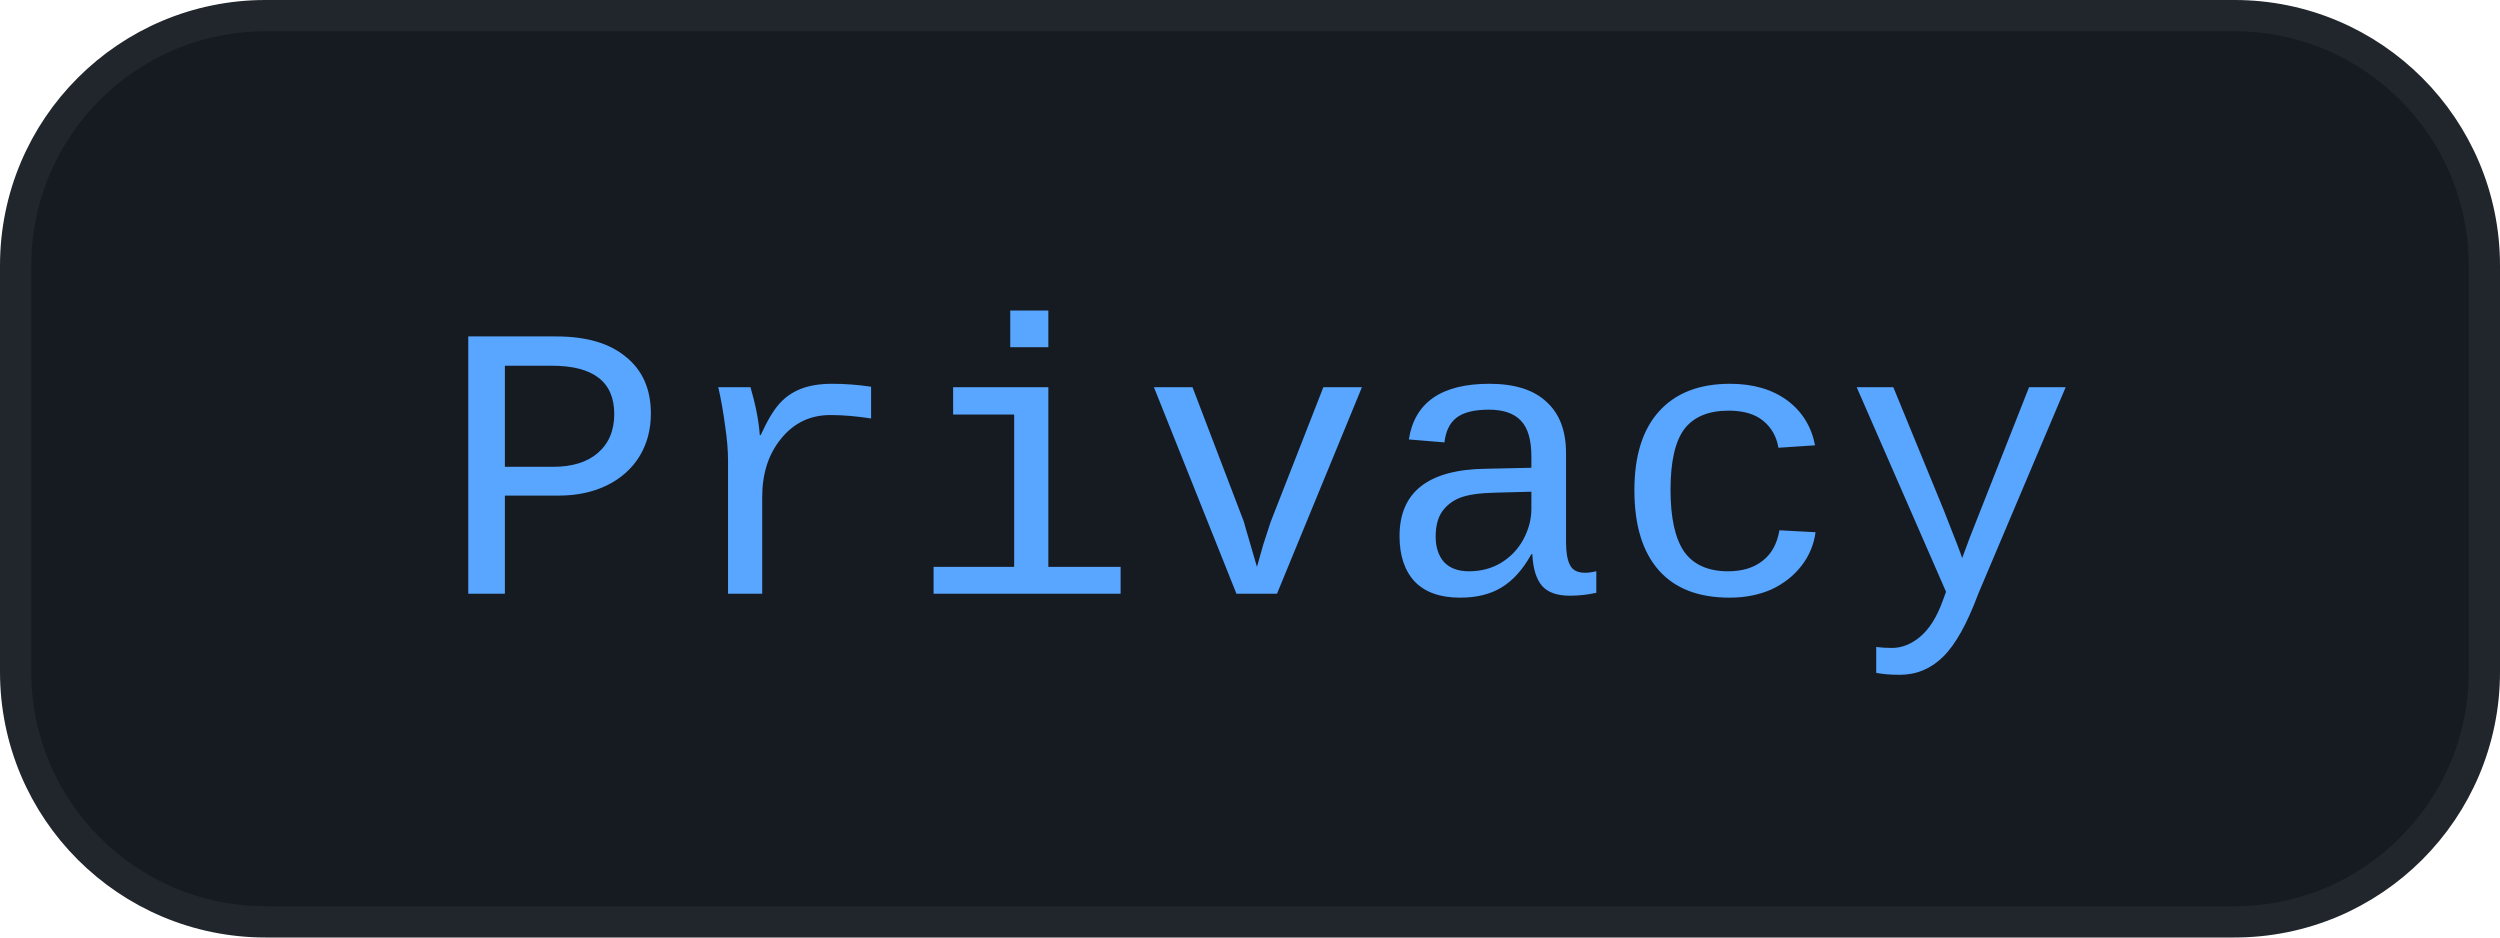
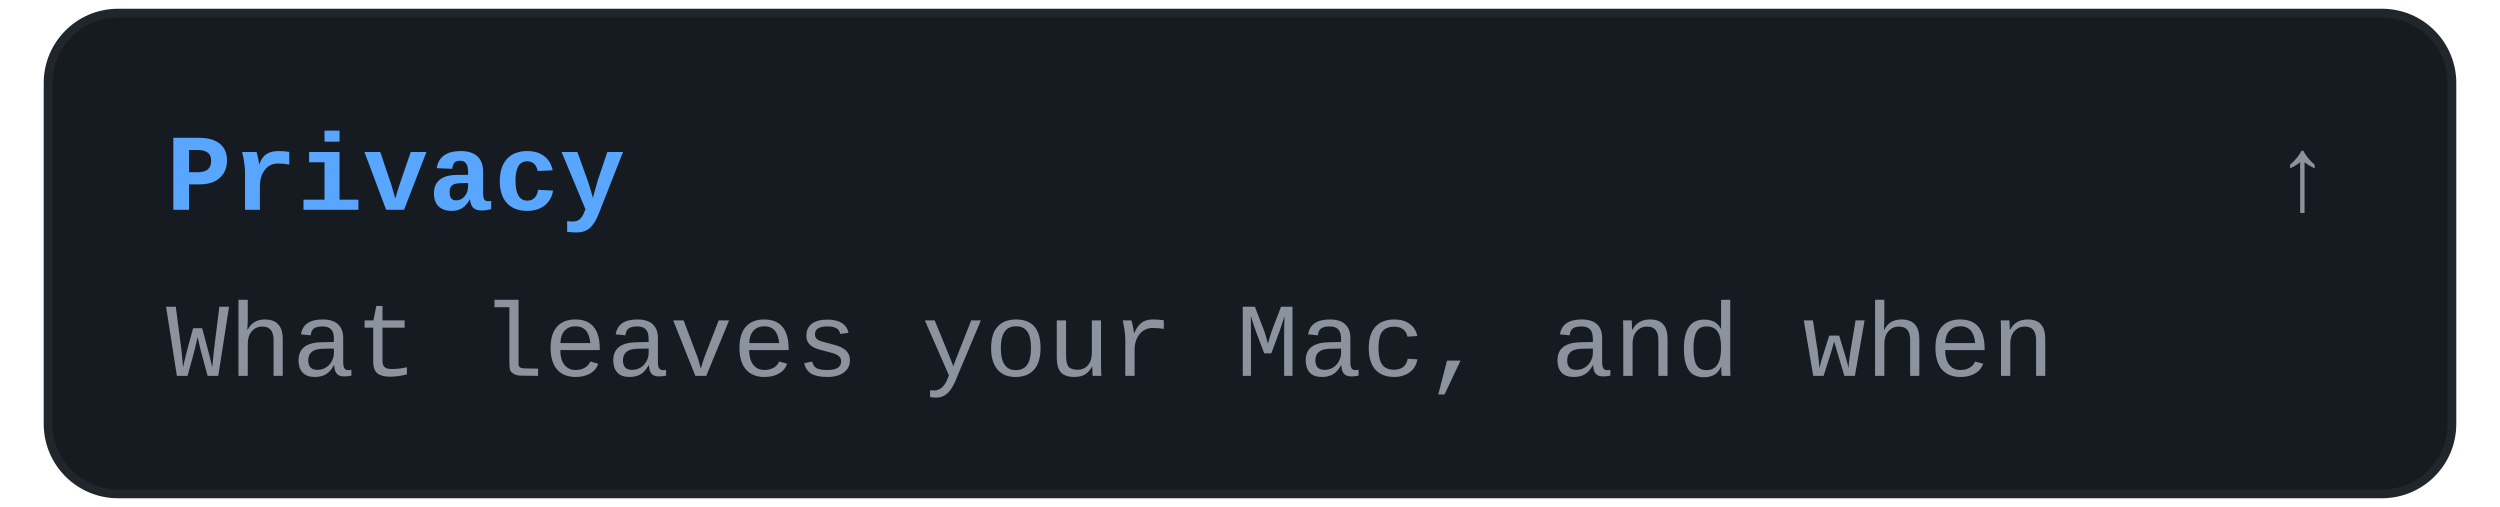
- <svg xmlns="http://www.w3.org/2000/svg" width="80" height="30" viewBox="0 0 80 30" role="img" aria-label="Privacy">
+ <svg xmlns="http://www.w3.org/2000/svg" width="286" height="58" viewBox="0 0 286 58" role="img" aria-label="Privacy: What leaves your Mac, and when">
  <style>text { font-family: ui-monospace,SFMono-Regular,'SF Mono',Menlo,Consolas,'Liberation Mono',monospace; }</style>
-   <rect x="0.5" y="0.5" width="79" height="29" rx="8" fill="#161B22" stroke="#21262D" />
-   <text x="14" y="19.0" font-size="12.5" fill="#58A6FF" xml:space="preserve">Privacy</text>
+   <rect x="5.5" y="1.5" width="275" height="55" rx="8" fill="#161B22" stroke="#21262D" />
+   <text x="19" y="24" font-size="12.5" font-weight="600" fill="#58A6FF" xml:space="preserve">Privacy</text>
+   <text x="267" y="24" font-size="12" fill="#8B949E" text-anchor="end">↑</text>
+   <text x="19" y="43" font-size="12" fill="#8B949E" xml:space="preserve">What leaves your Mac, and when</text>
</svg>
